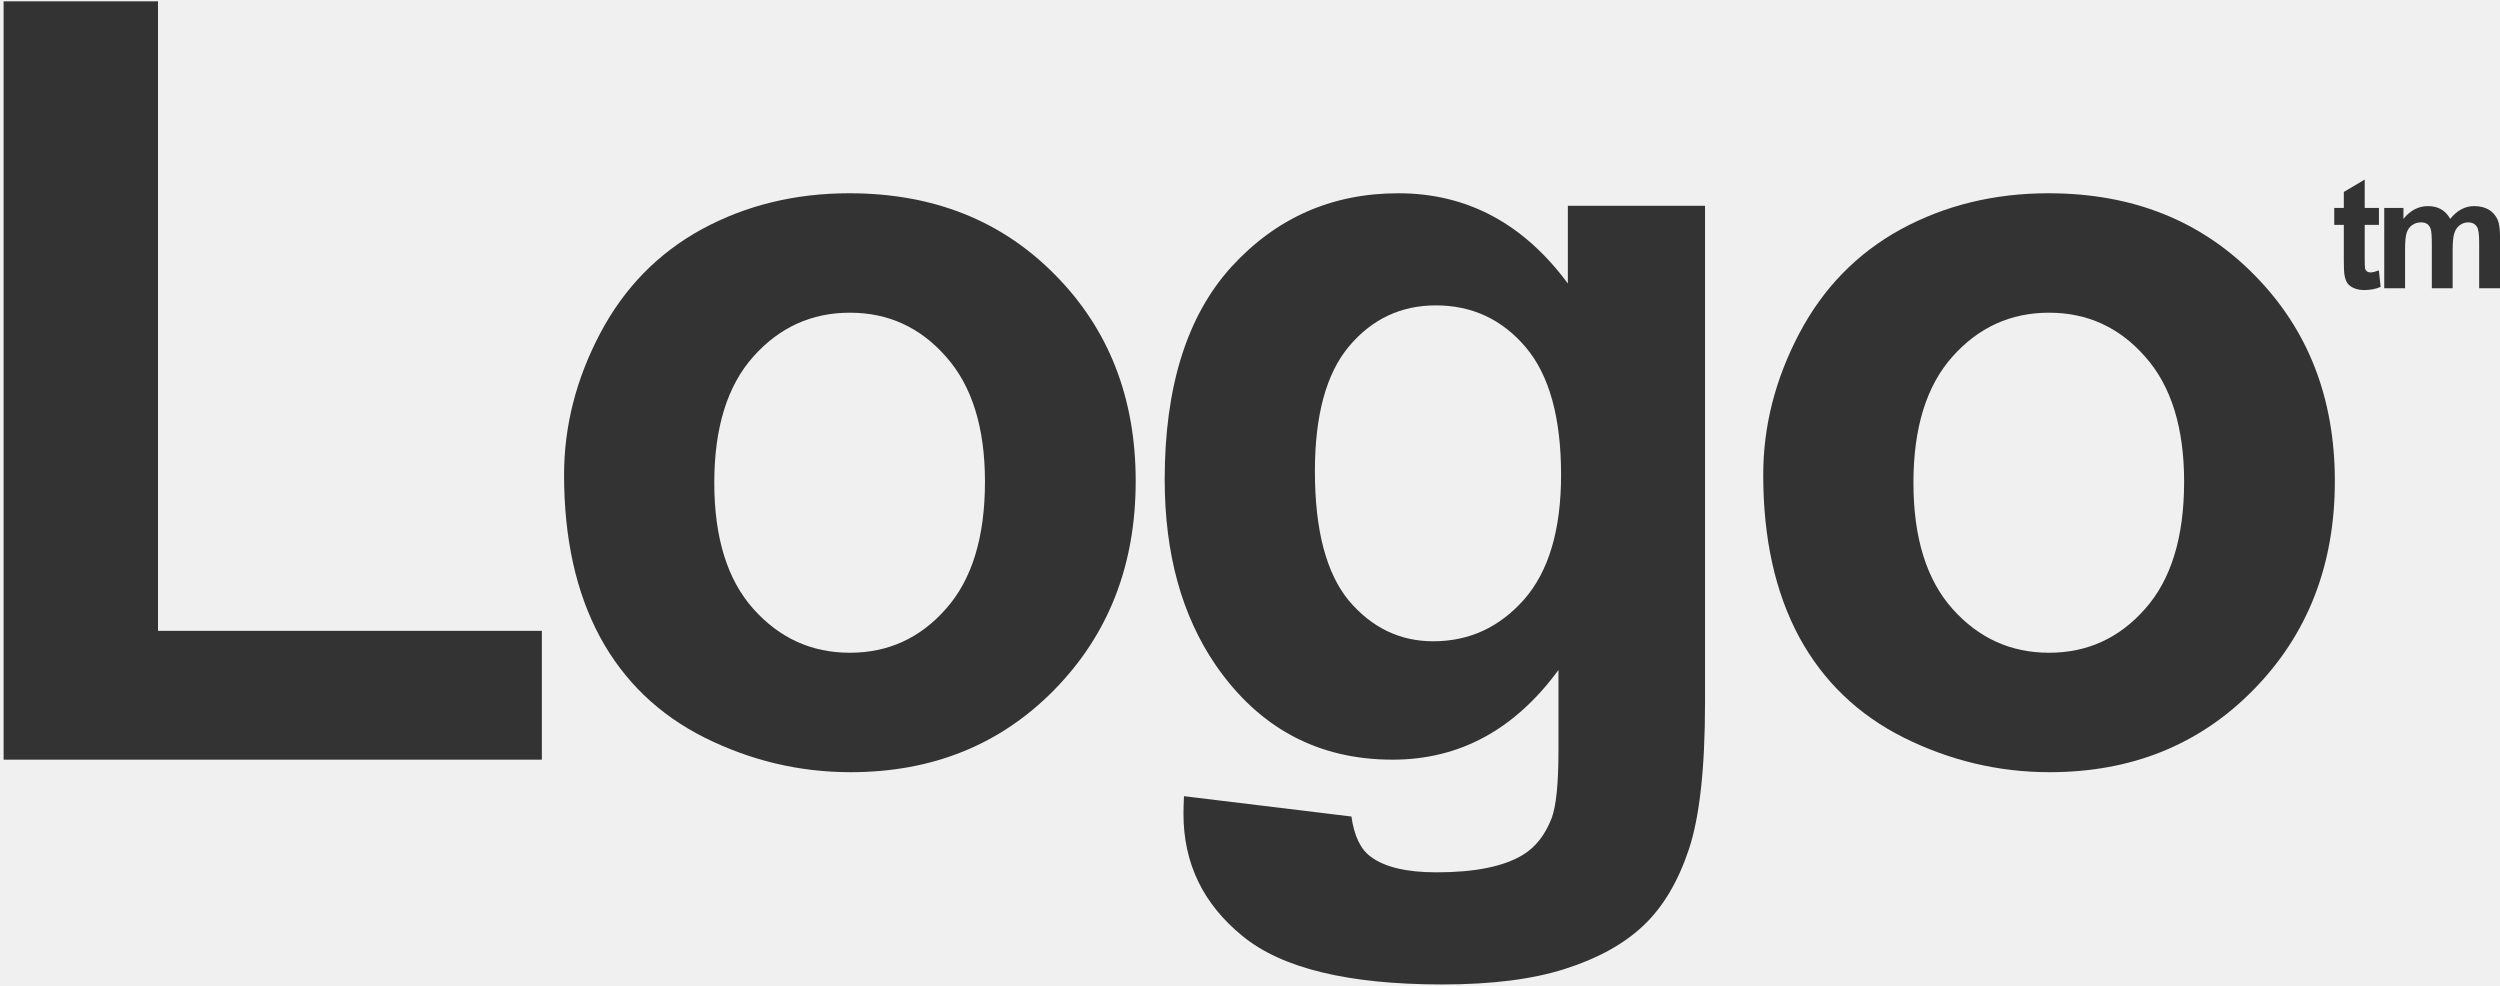
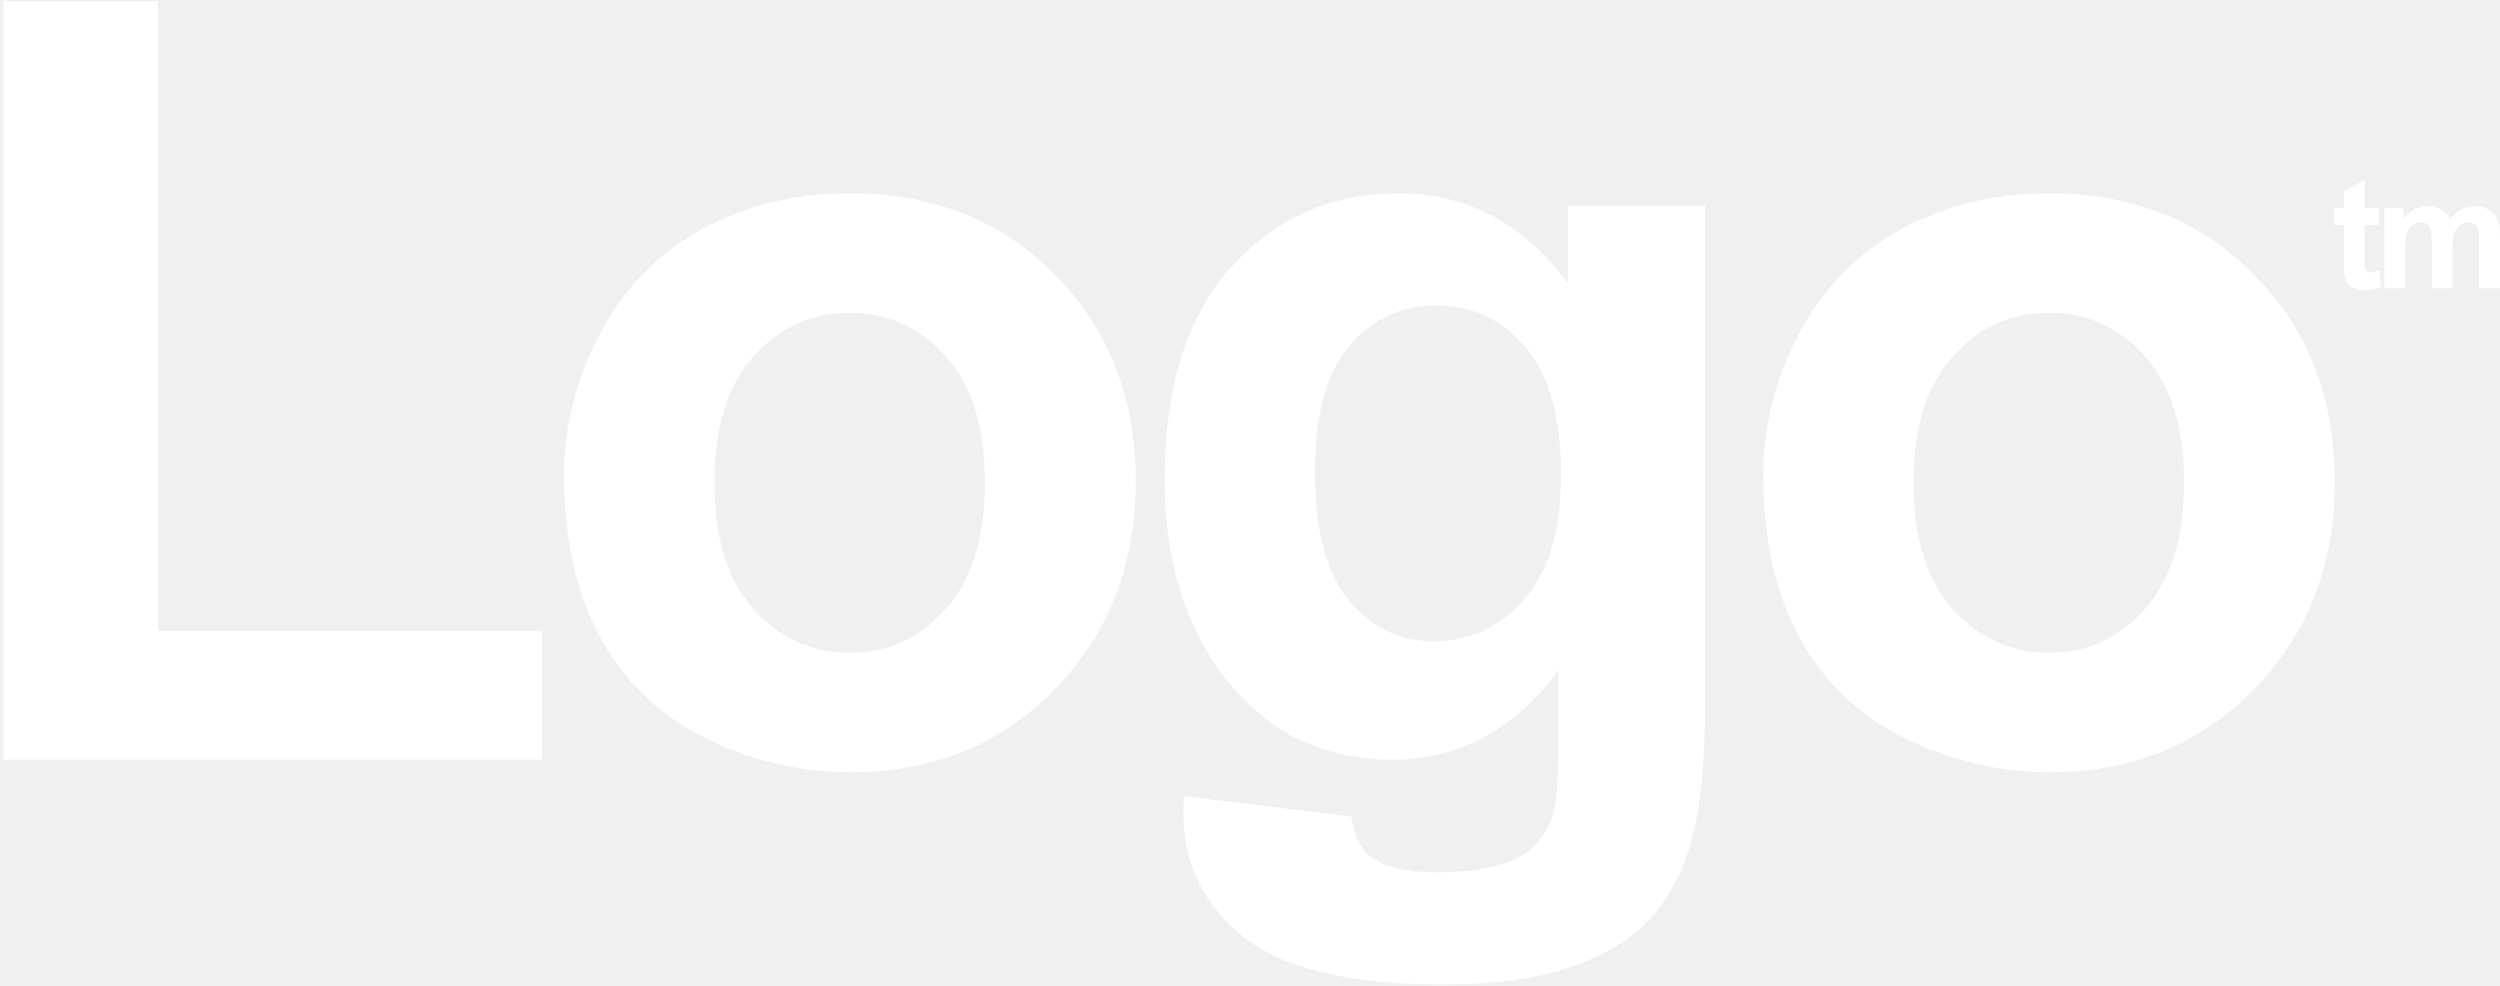
<svg xmlns="http://www.w3.org/2000/svg" width="543" height="214" viewBox="0 0 543 214" fill="none">
-   <path d="M0.785 165V0.289H34.316V137.02H117.691V165H0.785Z" fill="#333333" />
-   <path d="M122.517 103.148C122.517 92.576 125.123 82.342 130.334 72.449C135.545 62.556 142.908 55.004 152.423 49.793C162.015 44.582 172.701 41.977 184.482 41.977C202.683 41.977 217.598 47.905 229.228 59.762C240.858 71.543 246.673 86.458 246.673 104.508C246.673 122.708 240.783 137.812 229.002 149.82C217.296 161.753 202.532 167.719 184.709 167.719C173.683 167.719 163.147 165.227 153.103 160.242C143.134 155.258 135.545 147.97 130.334 138.379C125.123 128.712 122.517 116.969 122.517 103.148ZM155.142 104.848C155.142 116.78 157.974 125.918 163.638 132.262C169.302 138.605 176.288 141.777 184.595 141.777C192.903 141.777 199.851 138.605 205.439 132.262C211.103 125.918 213.935 116.704 213.935 104.621C213.935 92.84 211.103 83.777 205.439 77.434C199.851 71.09 192.903 67.918 184.595 67.918C176.288 67.918 169.302 71.09 163.638 77.434C157.974 83.777 155.142 92.915 155.142 104.848Z" fill="#333333" />
-   <path d="M257.163 172.93L293.527 177.348C294.131 181.577 295.528 184.484 297.718 186.07C300.739 188.336 305.497 189.469 311.991 189.469C320.299 189.469 326.529 188.223 330.683 185.73C333.477 184.069 335.592 181.388 337.027 177.688C338.008 175.044 338.499 170.173 338.499 163.074V145.516C328.984 158.505 316.976 165 302.476 165C286.314 165 273.514 158.165 264.073 144.496C256.672 133.697 252.972 120.254 252.972 104.168C252.972 84.004 257.805 68.598 267.472 57.949C277.214 47.301 289.297 41.977 303.722 41.977C318.599 41.977 330.872 48.509 340.538 61.574V44.695H370.331V152.652C370.331 166.85 369.161 177.461 366.82 184.484C364.478 191.508 361.193 197.021 356.964 201.023C352.735 205.026 347.071 208.16 339.972 210.426C332.948 212.691 324.037 213.824 313.237 213.824C292.847 213.824 278.385 210.312 269.851 203.289C261.317 196.341 257.05 187.505 257.05 176.781C257.05 175.724 257.088 174.44 257.163 172.93ZM285.597 102.355C285.597 115.118 288.051 124.483 292.96 130.449C297.945 136.34 304.062 139.285 311.312 139.285C319.09 139.285 325.661 136.264 331.023 130.223C336.385 124.105 339.066 115.081 339.066 103.148C339.066 90.688 336.498 81.436 331.362 75.394C326.227 69.353 319.732 66.332 311.878 66.332C304.251 66.332 297.945 69.315 292.96 75.281C288.051 81.172 285.597 90.197 285.597 102.355Z" fill="#333333" />
-   <path d="M382.973 103.148C382.973 92.576 385.579 82.342 390.79 72.449C396.001 62.556 403.364 55.004 412.88 49.793C422.471 44.582 433.157 41.977 444.938 41.977C463.139 41.977 478.054 47.905 489.684 59.762C501.315 71.543 507.13 86.458 507.13 104.508C507.13 122.708 501.239 137.812 489.458 149.82C477.752 161.753 462.988 167.719 445.165 167.719C434.139 167.719 423.604 165.227 413.559 160.242C403.591 155.258 396.001 147.97 390.79 138.379C385.579 128.712 382.973 116.969 382.973 103.148ZM415.598 104.848C415.598 116.78 418.43 125.918 424.095 132.262C429.759 138.605 436.744 141.777 445.052 141.777C453.359 141.777 460.307 138.605 465.895 132.262C471.559 125.918 474.391 116.704 474.391 104.621C474.391 92.84 471.559 83.777 465.895 77.434C460.307 71.09 453.359 67.918 445.052 67.918C436.744 67.918 429.759 71.09 424.095 77.434C418.43 83.777 415.598 92.915 415.598 104.848Z" fill="#333333" />
-   <path d="M516.706 45.16V48.84H513.615V55.871C513.615 57.294 513.642 58.127 513.696 58.368C513.76 58.597 513.894 58.789 514.098 58.943C514.313 59.096 514.57 59.172 514.871 59.172C515.289 59.172 515.896 59.025 516.69 58.729L517.076 62.31C516.024 62.77 514.833 63 513.503 63C512.687 63 511.952 62.863 511.298 62.589C510.643 62.305 510.16 61.943 509.849 61.505C509.549 61.056 509.339 60.454 509.221 59.698C509.125 59.161 509.076 58.077 509.076 56.446V48.84H507V45.16H509.076V41.694L513.615 39V45.16H516.706Z" fill="#333333" />
-   <path d="M517.858 45.16H522.027V47.542C523.519 45.691 525.295 44.766 527.355 44.766C528.449 44.766 529.399 44.996 530.204 45.456C531.009 45.916 531.669 46.611 532.184 47.542C532.935 46.611 533.745 45.916 534.614 45.456C535.483 44.996 536.411 44.766 537.399 44.766C538.654 44.766 539.716 45.029 540.586 45.554C541.455 46.069 542.104 46.83 542.533 47.838C542.844 48.583 543 49.787 543 51.452V62.606H538.477V52.635C538.477 50.904 538.321 49.787 538.01 49.283C537.592 48.626 536.948 48.298 536.079 48.298C535.446 48.298 534.85 48.495 534.292 48.889C533.734 49.283 533.332 49.864 533.085 50.63C532.838 51.386 532.715 52.585 532.715 54.228V62.606H528.192V53.045C528.192 51.348 528.111 50.253 527.95 49.76C527.789 49.267 527.537 48.9 527.194 48.659C526.861 48.418 526.405 48.298 525.826 48.298C525.128 48.298 524.5 48.489 523.943 48.873C523.385 49.256 522.982 49.809 522.735 50.532C522.499 51.255 522.381 52.454 522.381 54.129V62.606H517.858V45.16Z" fill="#333333" />
+   <g clip-path="url(#clip0_2207_2)">
+     <path d="M0.785 165V0.289H34.316V137.02H117.691V165H0.785Z" fill="white" />
+     <path d="M122.518 103.148C122.518 92.576 125.124 82.342 130.335 72.449C135.546 62.556 142.909 55.004 152.424 49.793C162.016 44.582 172.702 41.977 184.483 41.977C202.684 41.977 217.599 47.905 229.229 59.762C240.859 71.543 246.674 86.458 246.674 104.508C246.674 122.708 240.784 137.812 229.003 149.82C217.297 161.753 202.533 167.719 184.71 167.719C173.684 167.719 163.148 165.227 153.104 160.242C143.135 155.258 135.546 147.97 130.335 138.379C125.124 128.712 122.518 116.969 122.518 103.148ZM155.143 104.848C155.143 116.78 157.975 125.918 163.639 132.262C169.303 138.605 176.289 141.777 184.596 141.777C192.904 141.777 199.852 138.605 205.44 132.262C211.104 125.918 213.936 116.704 213.936 104.621C213.936 92.84 211.104 83.777 205.44 77.434C199.852 71.09 192.904 67.918 184.596 67.918C176.289 67.918 169.303 71.09 163.639 77.434C157.975 83.777 155.143 92.915 155.143 104.848Z" fill="white" />
+     <path d="M257.164 172.93L293.528 177.348C294.132 181.577 295.529 184.484 297.719 186.07C300.74 188.336 305.498 189.469 311.992 189.469C320.3 189.469 326.53 188.223 330.684 185.73C333.478 184.069 335.593 181.388 337.028 177.688C338.009 175.044 338.5 170.173 338.5 163.074V145.516C328.985 158.505 316.977 165 302.477 165C286.315 165 273.515 158.165 264.074 144.496C256.673 133.697 252.973 120.254 252.973 104.168C252.973 84.004 257.806 68.598 267.473 57.949C277.215 47.301 289.298 41.977 303.723 41.977C318.6 41.977 330.873 48.509 340.539 61.574V44.695H370.332V152.652C370.332 166.85 369.162 177.461 366.821 184.484C364.479 191.508 361.194 197.021 356.965 201.023C352.736 205.026 347.072 208.16 339.973 210.426C332.949 212.691 324.038 213.824 313.238 213.824C292.848 213.824 278.386 210.312 269.852 203.289C261.318 196.341 257.051 187.505 257.051 176.781C257.051 175.724 257.089 174.44 257.164 172.93ZM285.598 102.355C285.598 115.118 288.052 124.483 292.961 130.449C297.946 136.34 304.063 139.285 311.313 139.285C319.091 139.285 325.662 136.264 331.024 130.223C336.386 124.105 339.067 115.081 339.067 103.148C339.067 90.688 336.499 81.436 331.363 75.394C326.228 69.353 319.733 66.332 311.879 66.332C304.252 66.332 297.946 69.315 292.961 75.281C288.052 81.172 285.598 90.197 285.598 102.355Z" fill="white" />
+     <path d="M382.973 103.148C382.973 92.576 385.579 82.342 390.79 72.449C396.001 62.556 403.364 55.004 412.88 49.793C422.471 44.582 433.157 41.977 444.938 41.977C463.139 41.977 478.054 47.905 489.684 59.762C501.315 71.543 507.13 86.458 507.13 104.508C507.13 122.708 501.239 137.812 489.458 149.82C477.752 161.753 462.988 167.719 445.165 167.719C434.139 167.719 423.604 165.227 413.559 160.242C403.591 155.258 396.001 147.97 390.79 138.379C385.579 128.712 382.973 116.969 382.973 103.148ZM415.598 104.848C415.598 116.78 418.43 125.918 424.095 132.262C429.759 138.605 436.744 141.777 445.052 141.777C453.359 141.777 460.307 138.605 465.895 132.262C471.559 125.918 474.391 116.704 474.391 104.621C474.391 92.84 471.559 83.777 465.895 77.434C460.307 71.09 453.359 67.918 445.052 67.918C436.744 67.918 429.759 71.09 424.095 77.434C418.43 83.777 415.598 92.915 415.598 104.848Z" fill="white" />
+     <path d="M516.706 45.16V48.84H513.615V55.871C513.615 57.294 513.642 58.127 513.696 58.368C513.76 58.597 513.894 58.789 514.098 58.943C514.313 59.096 514.57 59.172 514.871 59.172C515.289 59.172 515.896 59.025 516.69 58.729L517.076 62.31C516.024 62.77 514.833 63 513.503 63C512.687 63 511.952 62.863 511.298 62.589C510.643 62.305 510.16 61.943 509.849 61.505C509.549 61.056 509.339 60.454 509.221 59.698C509.125 59.161 509.076 58.077 509.076 56.446V48.84H507V45.16H509.076V41.694L513.615 39V45.16H516.706Z" fill="white" />
+     <path d="M517.857 45.16H522.026V47.542C523.518 45.691 525.294 44.766 527.354 44.766C528.448 44.766 529.398 44.996 530.203 45.456C531.008 45.916 531.668 46.611 532.183 47.542C532.934 46.611 533.744 45.916 534.613 45.456C535.482 44.996 536.41 44.766 537.398 44.766C538.653 44.766 539.715 45.028 540.585 45.554C541.454 46.069 542.103 46.83 542.532 47.837C542.843 48.582 542.999 49.787 542.999 51.451V62.605H538.476V52.634C538.476 50.904 538.32 49.787 538.009 49.283C537.591 48.626 536.947 48.297 536.078 48.297C535.445 48.297 534.849 48.495 534.291 48.889C533.733 49.283 533.331 49.864 533.084 50.63C532.837 51.386 532.714 52.585 532.714 54.228V62.605H528.191V53.045C528.191 51.347 528.11 50.252 527.949 49.76C527.788 49.267 527.536 48.9 527.193 48.659C526.86 48.418 526.404 48.297 525.825 48.297C525.127 48.297 524.499 48.489 523.942 48.872C523.384 49.256 522.981 49.809 522.734 50.532C522.498 51.254 522.38 52.453 522.38 54.129V62.605H517.857V45.16Z" fill="white" />
+   </g>
+   <defs>
+     <clipPath id="clip0_2207_2">
+       <rect width="543" height="214" fill="white" />
+     </clipPath>
+   </defs>
</svg>
